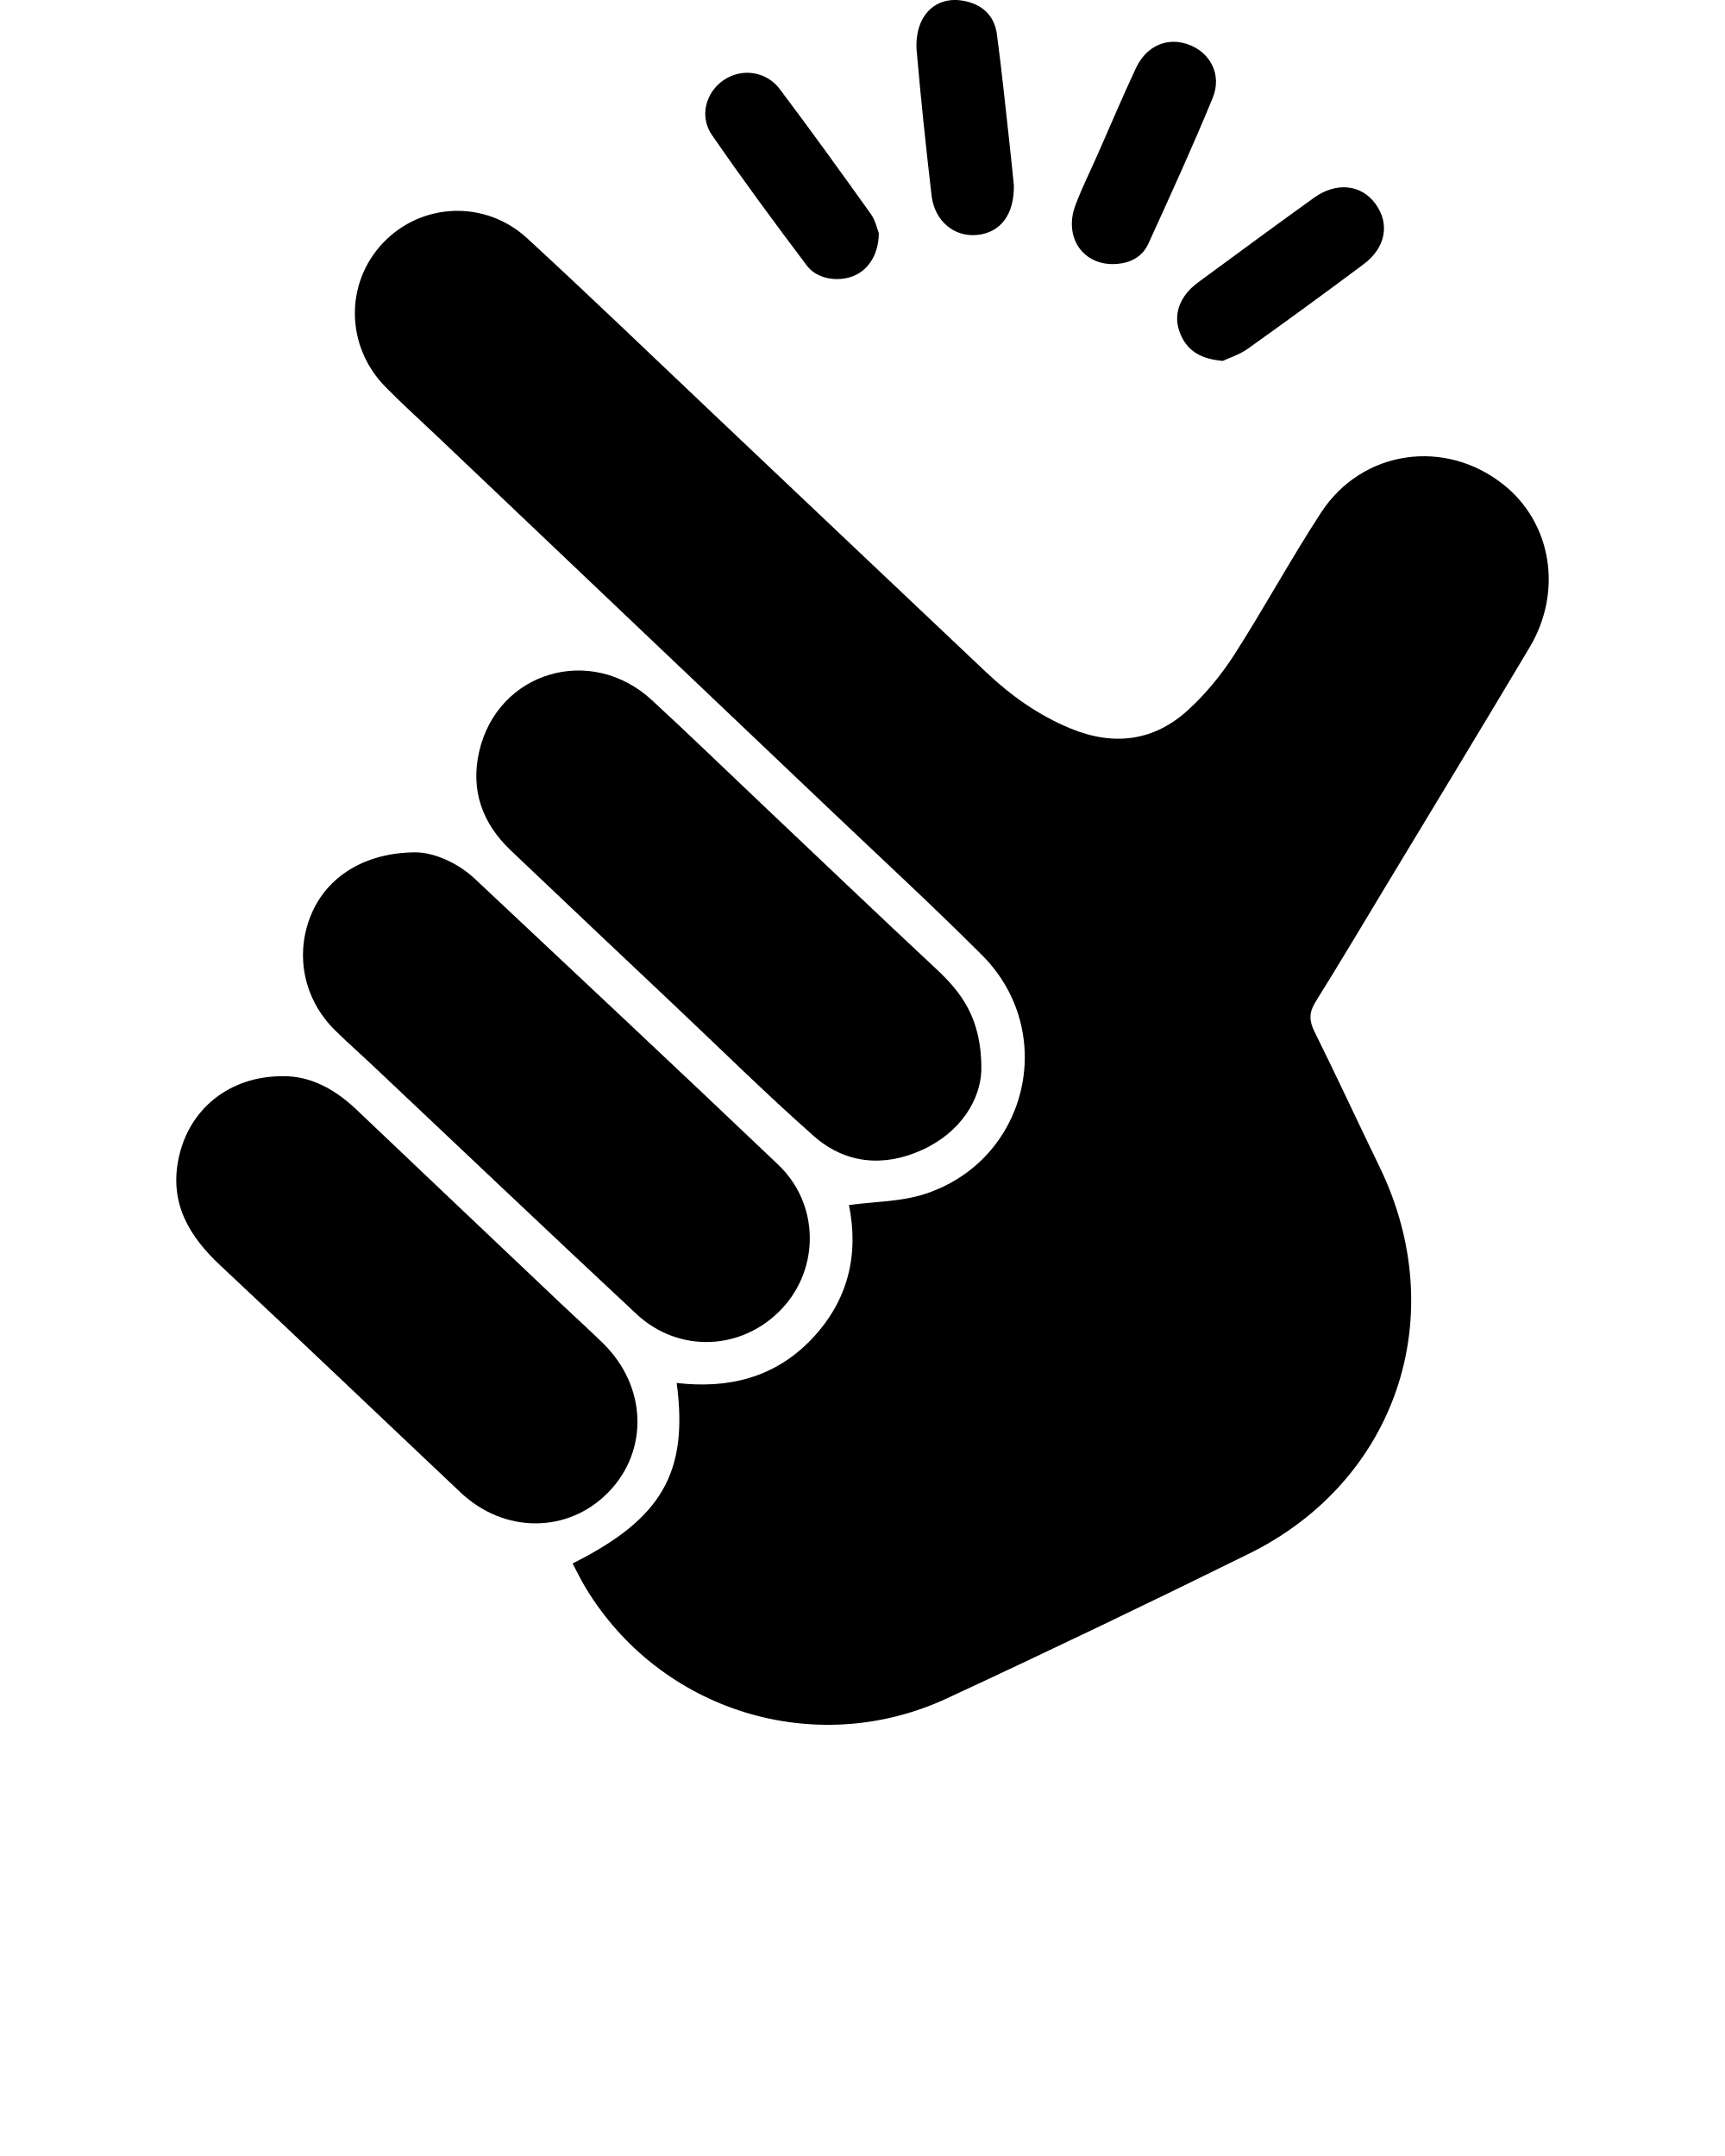
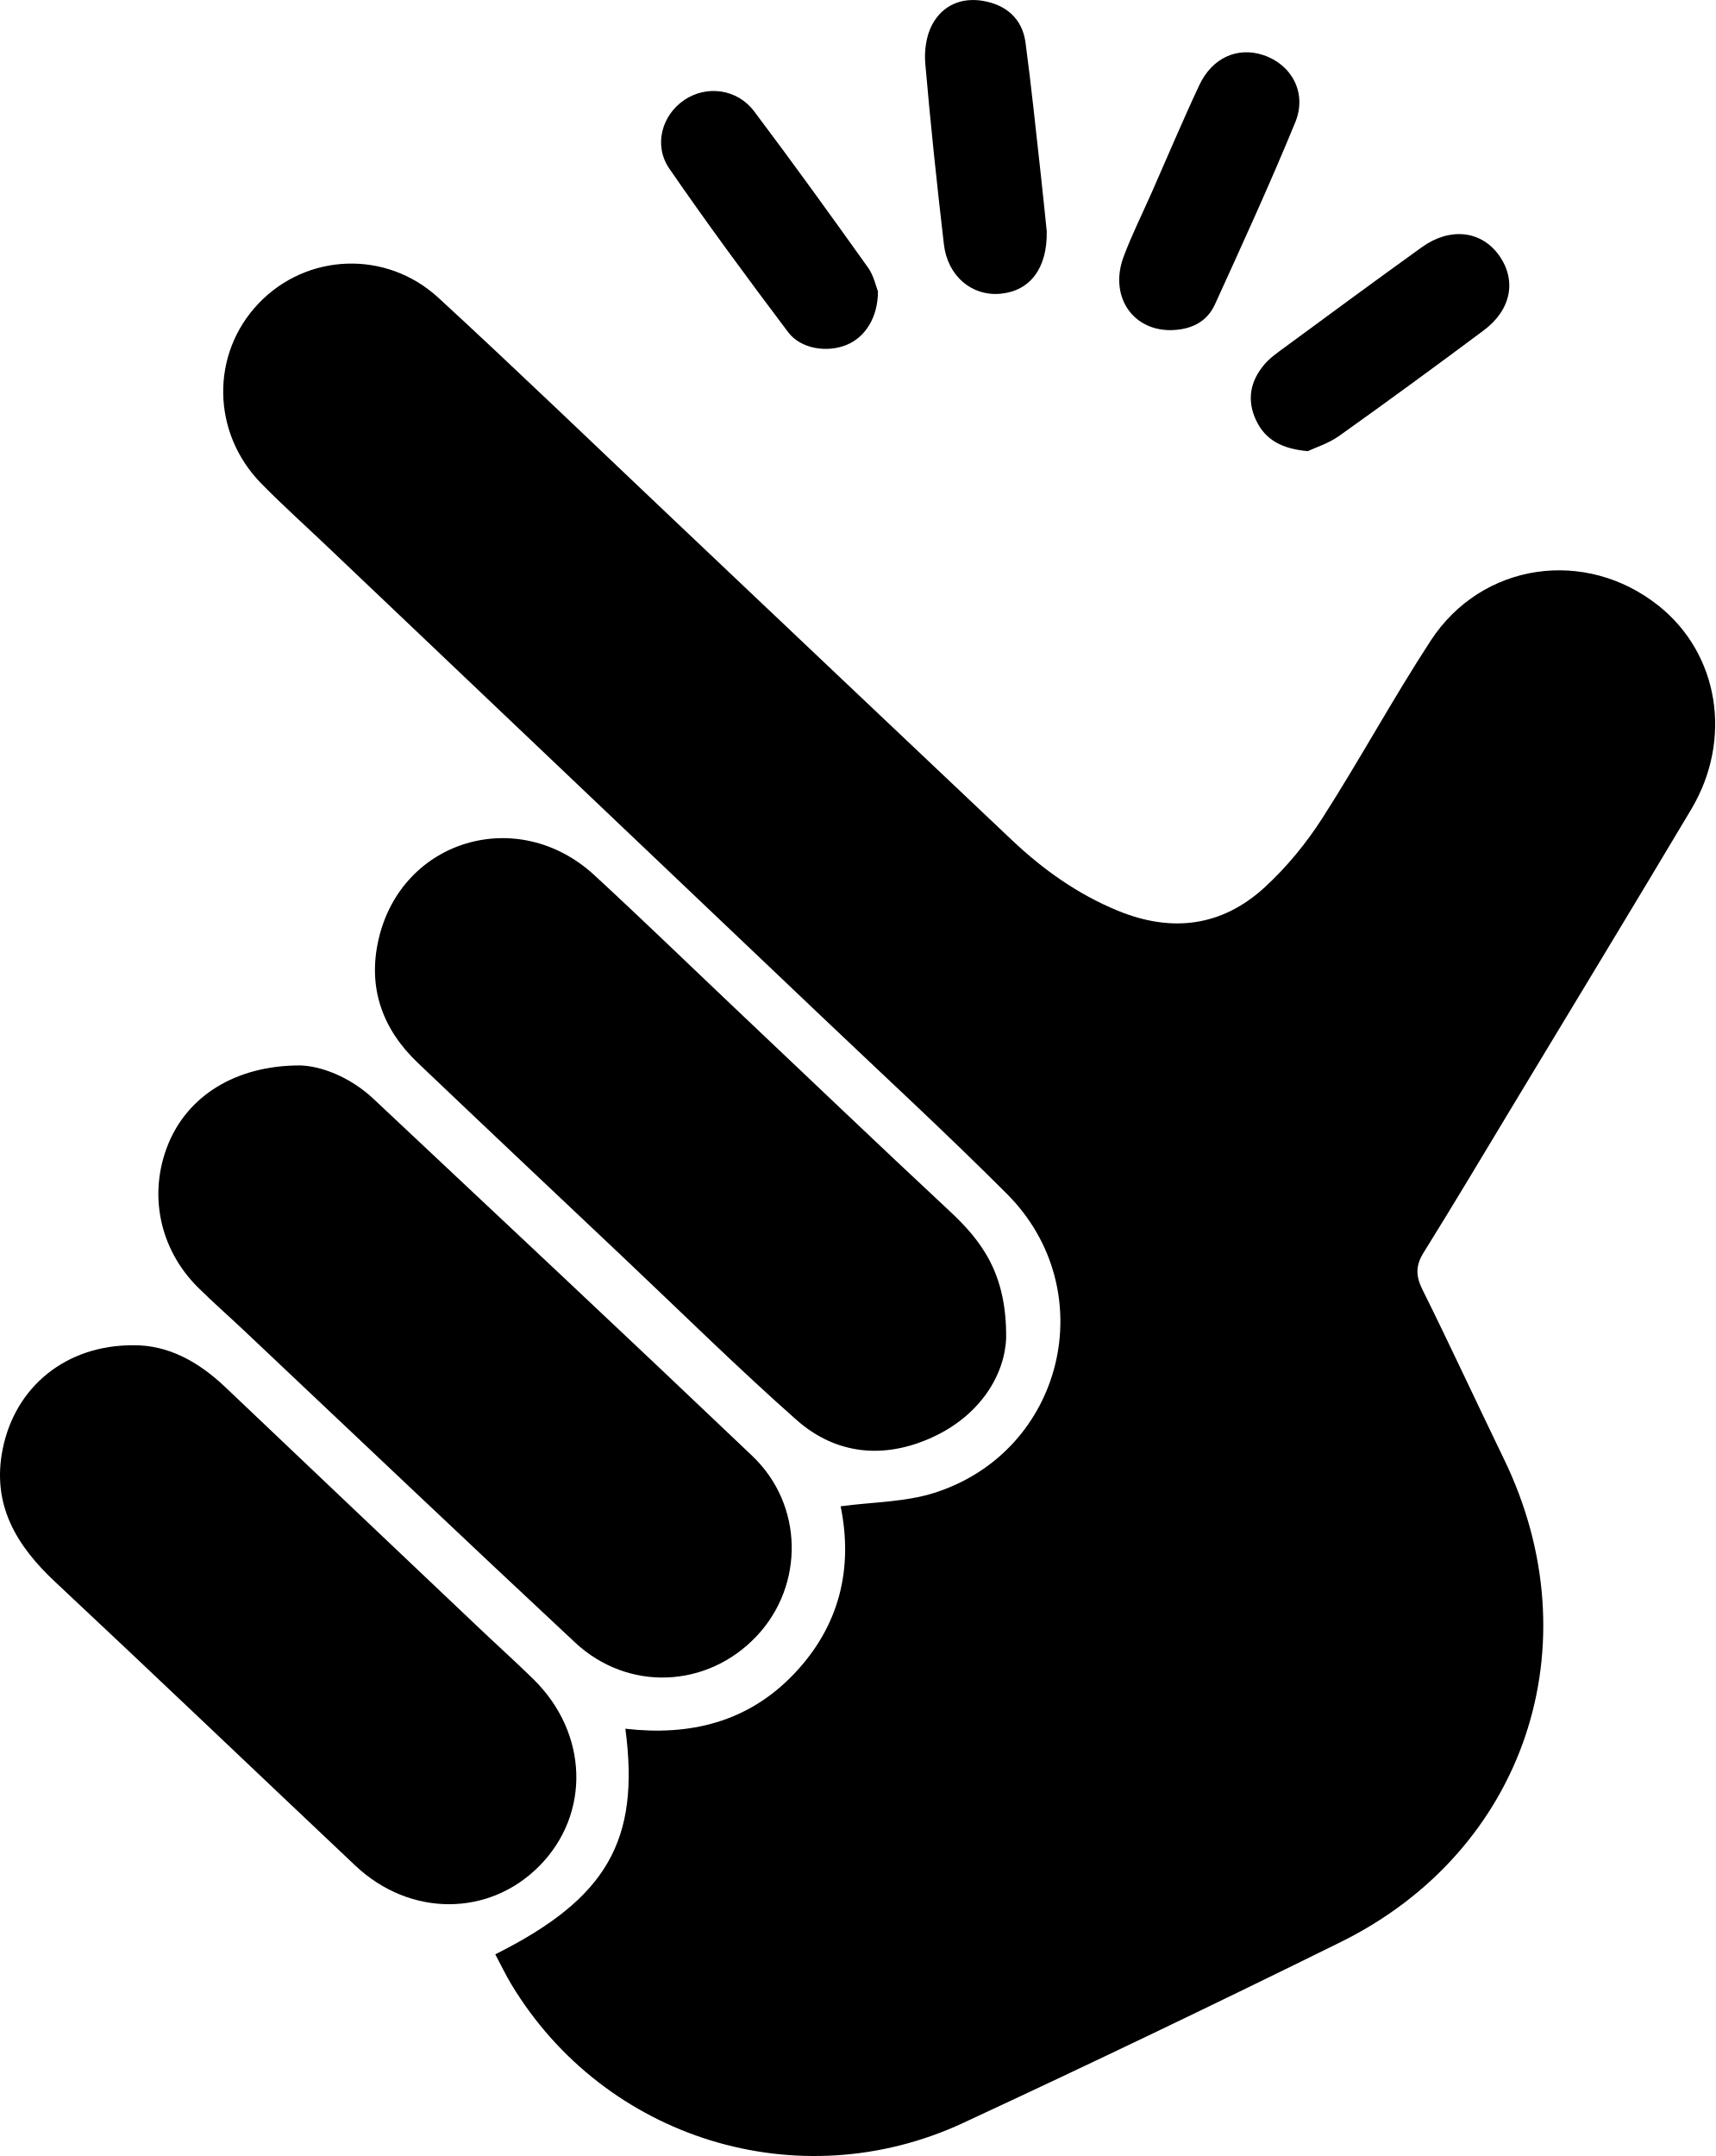
- <svg xmlns="http://www.w3.org/2000/svg" version="1.1" x="0px" y="0px" viewBox="0 0 100 125" enable-background="new 0 0 100 100" xml:space="preserve">
+ <svg xmlns="http://www.w3.org/2000/svg" viewBox="10.219 -0.001 79.563 100.001">
  <g>
    <path d="M33.194,90.645c5.168-2.584,6.726-5.268,6.034-10.463c2.994,0.346,5.683-0.301,7.815-2.534   c2.143-2.244,2.753-4.925,2.171-7.783c1.49-0.201,2.985-0.192,4.341-0.622c6.019-1.91,7.835-9.404,3.369-13.872   c-2.813-2.815-5.743-5.514-8.627-8.257c-7.648-7.274-15.299-14.544-22.949-21.816c-1.005-0.955-2.038-1.882-3.008-2.871   c-2.315-2.36-2.355-6.015-0.126-8.354c2.22-2.329,5.906-2.504,8.347-0.258c3.653,3.361,7.227,6.808,10.832,10.221   c5.261,4.981,10.517,9.97,15.783,14.945c1.44,1.36,3.036,2.493,4.885,3.255c2.519,1.038,4.854,0.741,6.851-1.105   c1.005-0.929,1.904-2.024,2.643-3.177c1.736-2.707,3.272-5.544,5.029-8.237c2.372-3.637,7.182-4.322,10.574-1.621   c2.794,2.225,3.452,6.188,1.511,9.445c-2.746,4.608-5.532,9.192-8.303,13.786c-1.362,2.259-2.711,4.526-4.106,6.765   c-0.377,0.604-0.375,1.083-0.058,1.721c1.292,2.6,2.508,5.237,3.776,7.849c4.186,8.619,0.996,18.186-7.568,22.415   c-5.808,2.867-11.65,5.668-17.525,8.395c-7.634,3.543-16.63,0.736-20.951-6.443C33.665,91.581,33.439,91.106,33.194,90.645z" />
    <path d="M24.126,49.416c0.928,0.017,2.299,0.499,3.422,1.554c5.866,5.51,11.742,11.011,17.57,16.561   c2.381,2.267,2.418,5.994,0.209,8.345c-2.284,2.43-5.965,2.608-8.434,0.305c-5.133-4.788-10.22-9.626-15.327-14.443   c-0.715-0.675-1.455-1.324-2.154-2.015c-1.806-1.787-2.331-4.37-1.382-6.677C18.93,50.859,21.106,49.42,24.126,49.416z" />
    <path d="M56.891,62.057c-0.059,1.668-1.159,3.578-3.444,4.618c-2.212,1.006-4.444,0.808-6.283-0.819   c-2.744-2.428-5.356-5.007-8.02-7.525c-3.185-3.009-6.373-6.015-9.546-9.036c-1.646-1.567-2.332-3.489-1.819-5.723   c1.065-4.637,6.47-6.244,10.01-2.981c2.202,2.03,4.353,4.116,6.528,6.176c3.312,3.135,6.608,6.287,9.944,9.397   C55.75,57.552,56.92,59.065,56.891,62.057z" />
    <path d="M16.406,62.396c1.608-0.018,3.019,0.759,4.262,1.94c3.95,3.756,7.906,7.506,11.861,11.256   c0.81,0.769,1.642,1.515,2.439,2.298c2.536,2.494,2.655,6.223,0.29,8.638c-2.333,2.383-6.018,2.397-8.551,0.008   c-4.647-4.384-9.265-8.8-13.93-13.165c-1.804-1.688-2.948-3.58-2.435-6.152C10.921,64.31,13.294,62.379,16.406,62.396z" />
    <path d="M70.883,20.925c-1.213-0.111-1.965-0.528-2.39-1.416c-0.454-0.948-0.281-1.836,0.385-2.615   c0.257-0.3,0.598-0.536,0.92-0.773c2.124-1.56,4.243-3.125,6.384-4.661c1.297-0.931,2.74-0.763,3.557,0.36   c0.843,1.16,0.597,2.539-0.693,3.502c-2.219,1.656-4.454,3.291-6.709,4.897C71.847,20.568,71.241,20.756,70.883,20.925z" />
    <path d="M50.945,13.516c-0.001,1.222-0.604,2.136-1.462,2.483c-0.902,0.365-2.116,0.187-2.704-0.593   c-1.88-2.494-3.736-5.009-5.508-7.58c-0.751-1.09-0.349-2.488,0.693-3.191c1.03-0.695,2.449-0.52,3.239,0.529   c1.798,2.388,3.547,4.814,5.283,7.248C50.757,12.795,50.857,13.298,50.945,13.516z" />
    <path d="M64.495,15.312c-1.786-0.007-2.826-1.621-2.151-3.417c0.376-1,0.856-1.961,1.288-2.94c0.738-1.671,1.445-3.356,2.221-5.009   c0.599-1.276,1.777-1.789,2.971-1.391c1.317,0.439,2.038,1.757,1.477,3.123c-1.168,2.843-2.449,5.641-3.724,8.439   C66.19,14.969,65.414,15.305,64.495,15.312z" />
    <path d="M58.774,10.721c0.037,1.727-0.783,2.773-2.139,2.902c-1.327,0.126-2.458-0.81-2.631-2.289   c-0.325-2.793-0.621-5.59-0.864-8.391c-0.051-0.59,0.043-1.277,0.314-1.79c0.477-0.905,1.363-1.291,2.384-1.11   c1.063,0.189,1.804,0.829,1.952,1.931c0.273,2.034,0.479,4.077,0.708,6.117C58.602,9.023,58.694,9.956,58.774,10.721z" />
  </g>
</svg>
